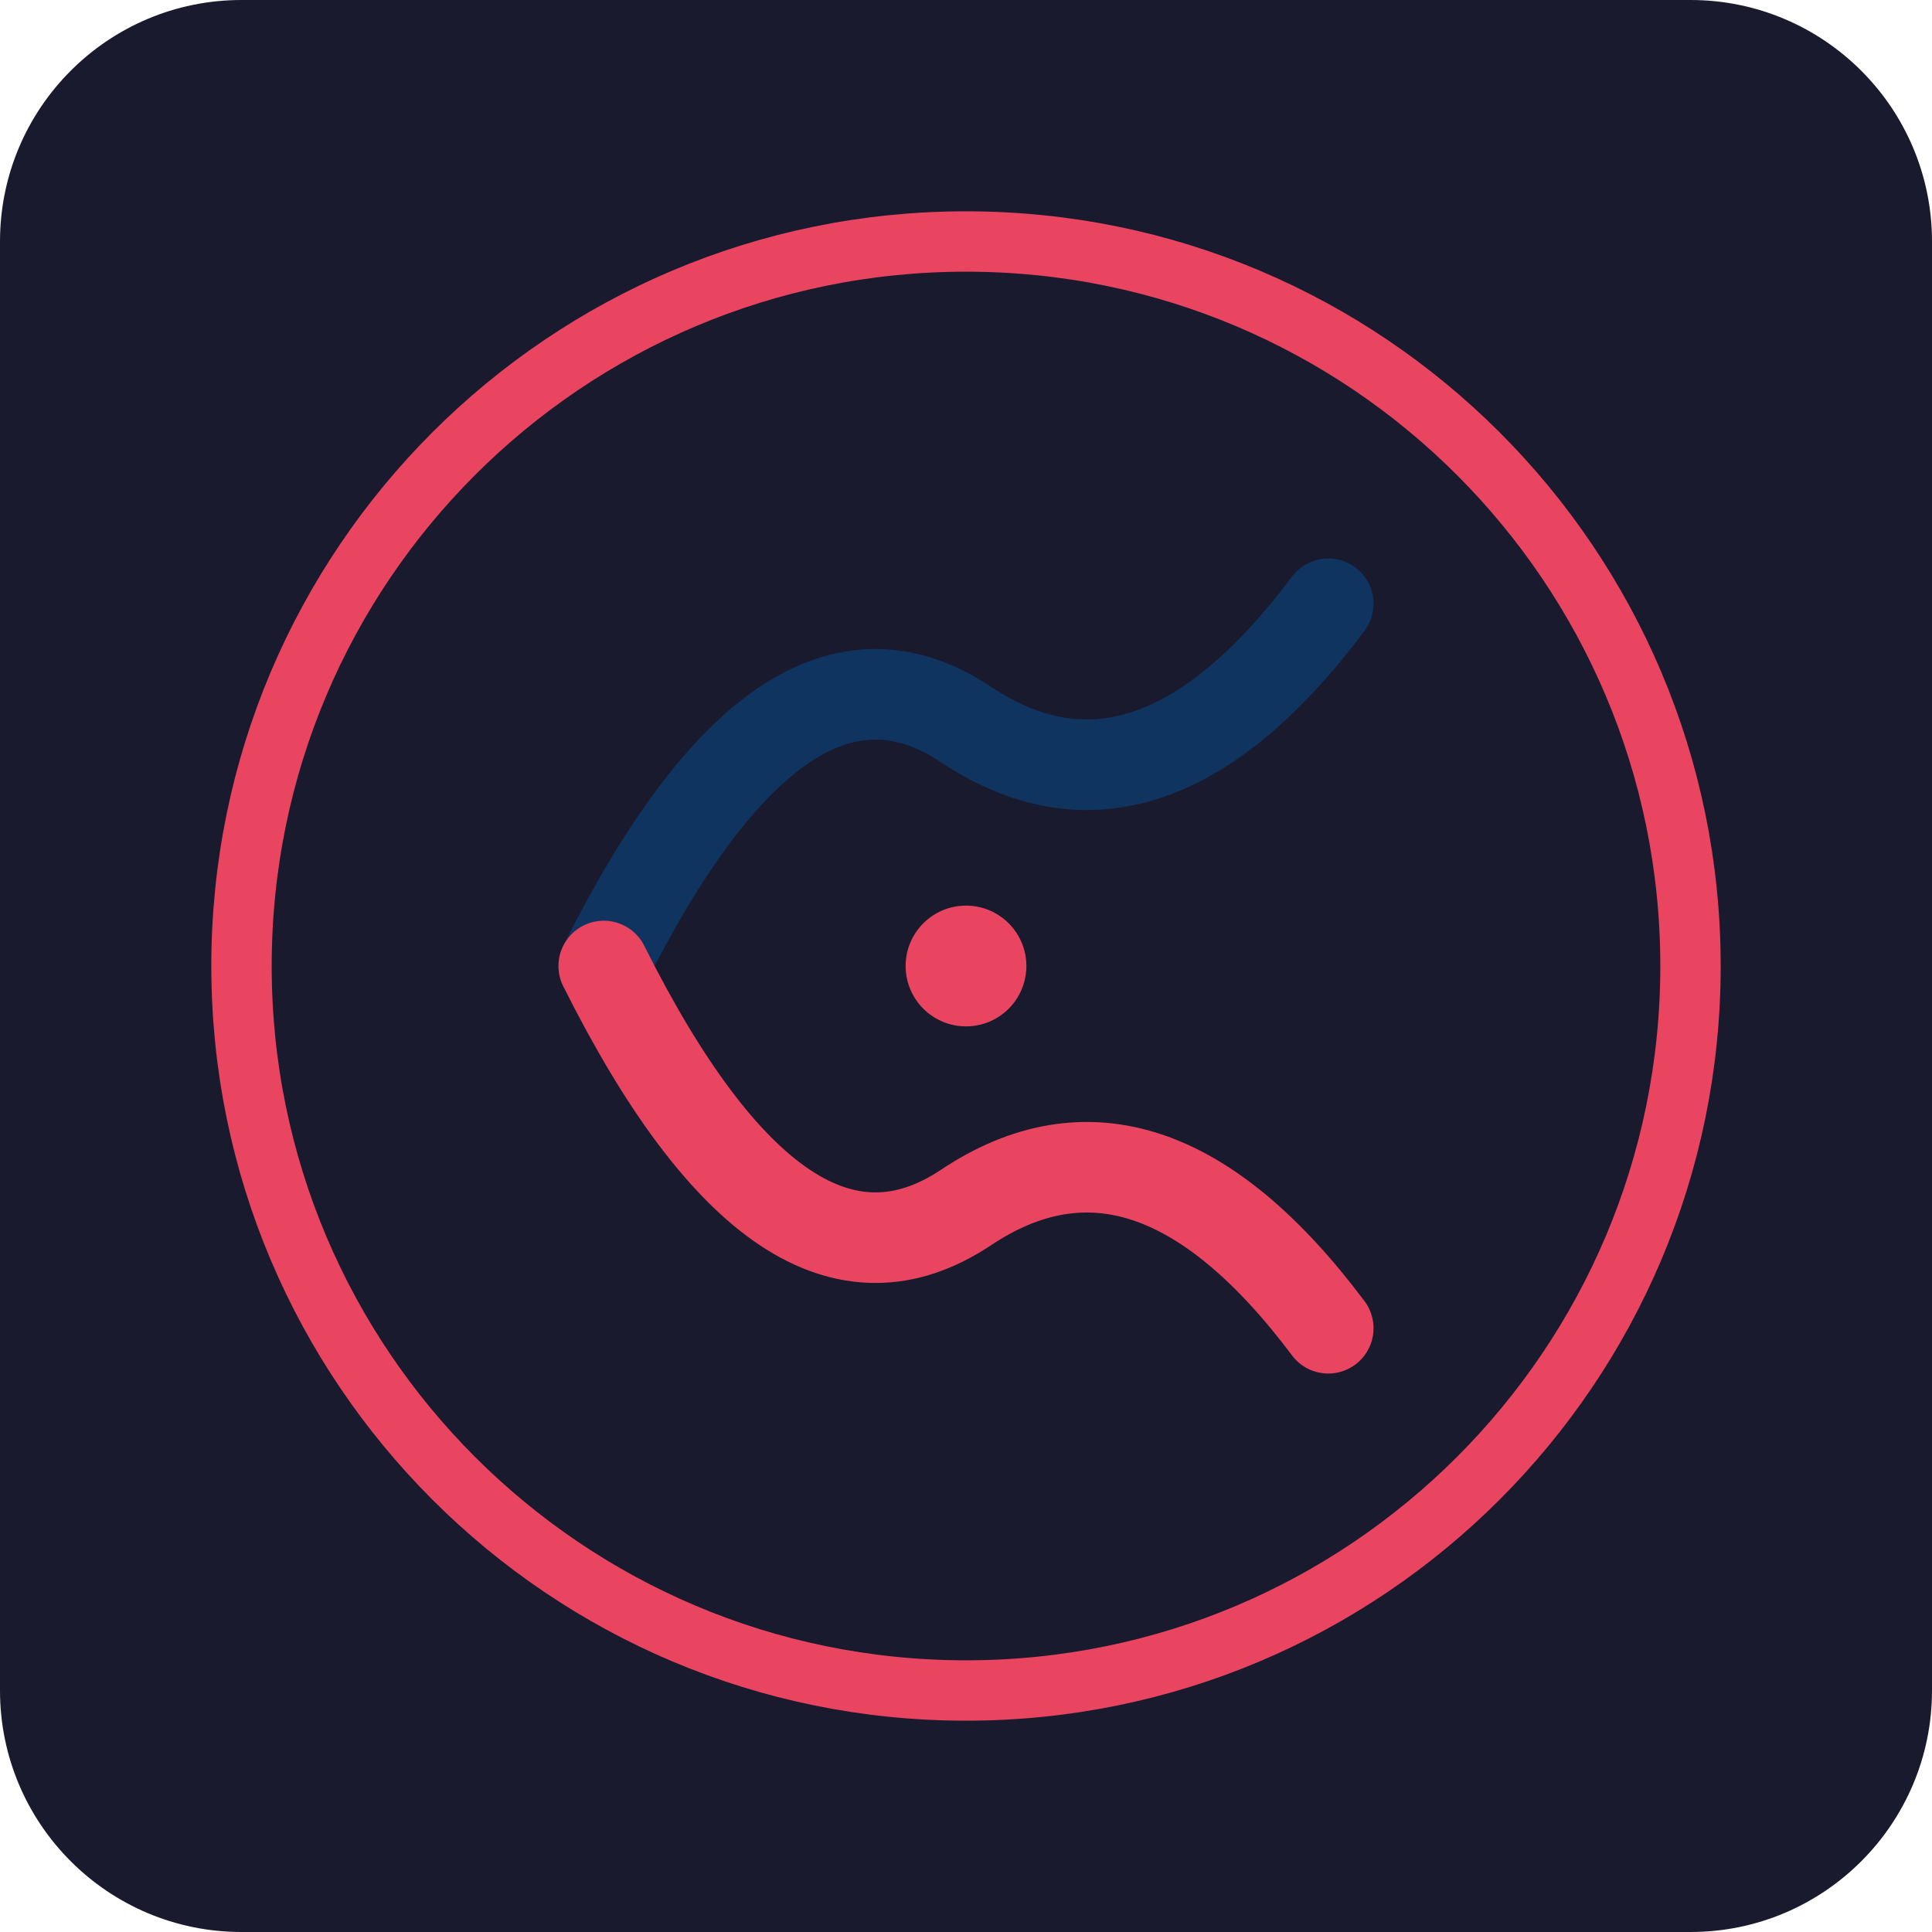
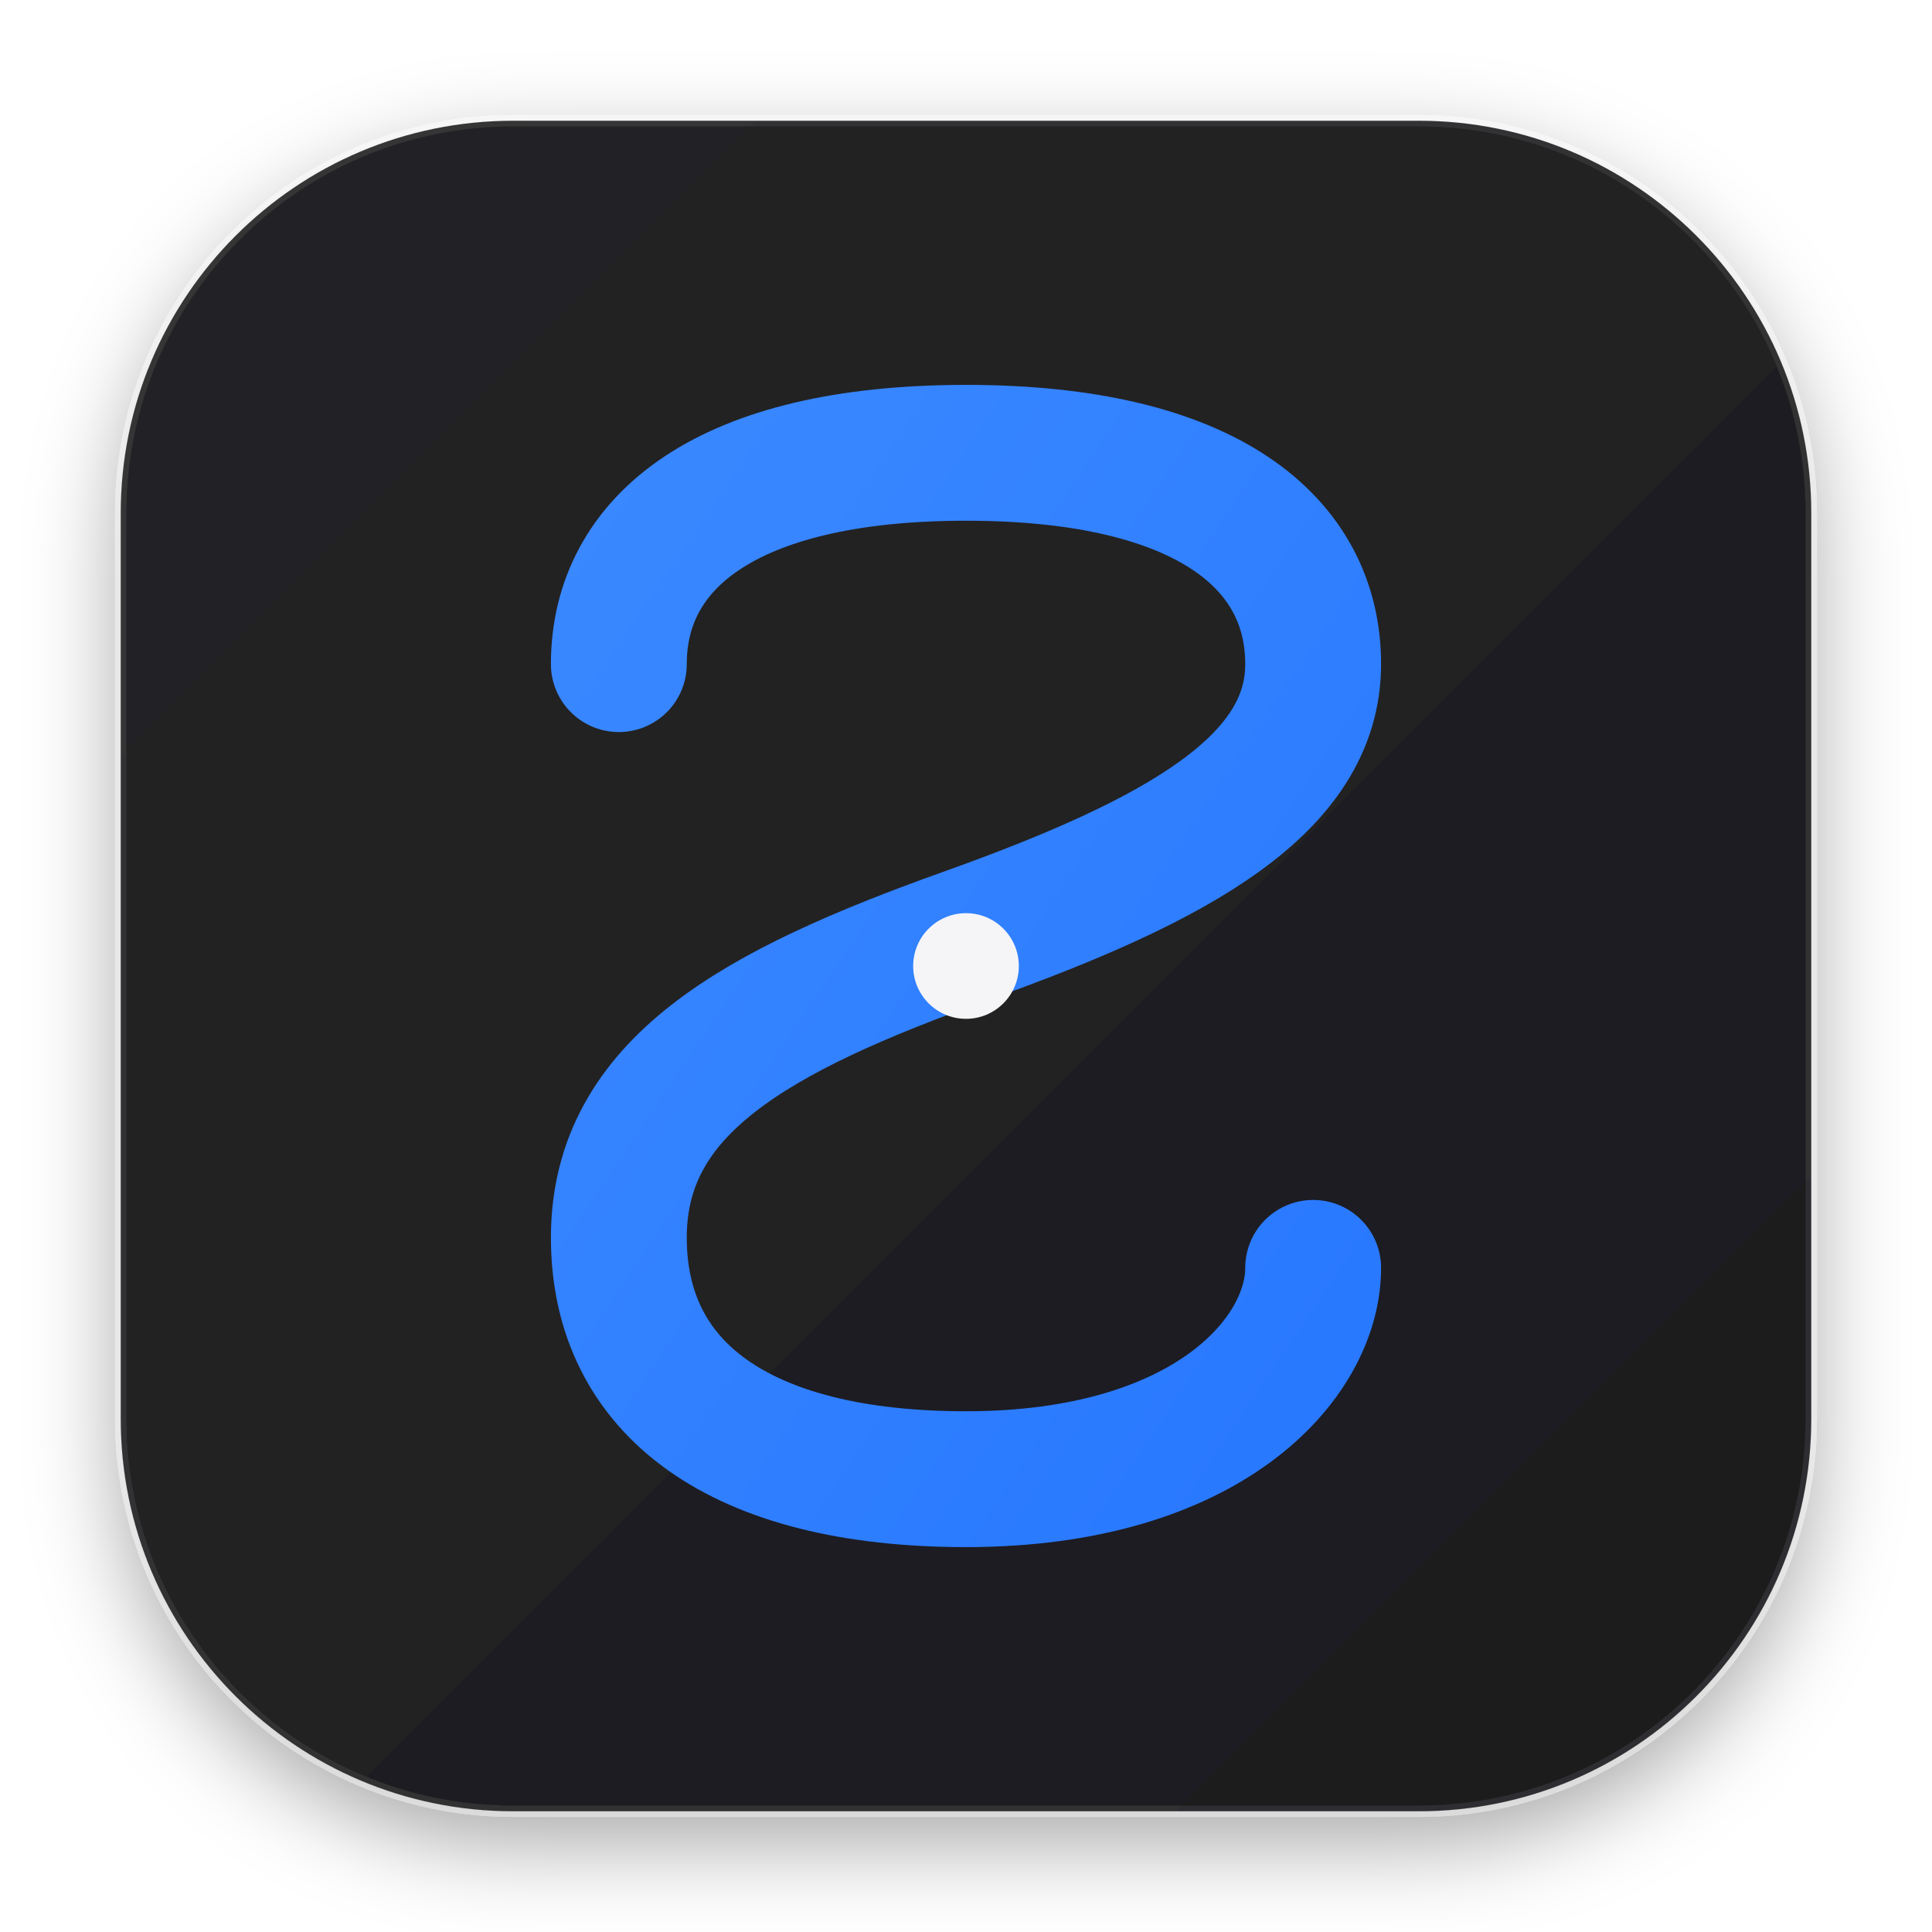
<svg xmlns="http://www.w3.org/2000/svg" viewBox="0 0 256 256" width="256" height="256">
-   <rect width="256" height="256" rx="32" fill="#1a1a2e" />
-   <circle cx="128" cy="128" r="96" fill="none" stroke="#e94560" stroke-width="8" />
-   <path d="M80 128 Q104 80 128 96 Q152 112 176 80" fill="none" stroke="#0f3460" stroke-width="12" stroke-linecap="round" />
-   <path d="M80 128 Q104 176 128 160 Q152 144 176 176" fill="none" stroke="#e94560" stroke-width="12" stroke-linecap="round" />
-   <circle cx="128" cy="128" r="8" fill="#e94560" />
+   <defs>
+     <linearGradient id="shreeos-surface" x1="0%" y1="0%" x2="100%" y2="100%">
+       <stop offset="0%" stop-color="#242426" />
+       <stop offset="100%" stop-color="#1C1C1E" />
+     </linearGradient>
+     <linearGradient id="shreeos-accent" x1="0%" y1="0%" x2="100%" y2="100%">
+       <stop offset="0%" stop-color="#3A88FF" />
+       <stop offset="100%" stop-color="#2878FF" />
+     </linearGradient>
+     <filter id="subtle-shadow" x="-10%" y="-10%" width="120%" height="120%">
+       <feDropShadow dx="0" dy="4" stdDeviation="6" flood-color="#000000" flood-opacity="0.35" />
+     </filter>
+   </defs>
+   <rect x="16" y="16" width="224" height="224" rx="52" fill="url(#shreeos-surface)" stroke="rgba(255,255,255,0.08)" stroke-width="1.5" filter="url(#subtle-shadow)" />
+   <path d="M 82 88 C 82 72 96 60 128 60 C 160 60 174 72 174 88 C 174 104 156 114 128 124 C 100 134 82 144 82 164 C 82 184 98 196 128 196 C 160 196 174 180 174 168" fill="none" stroke="url(#shreeos-accent)" stroke-width="18" stroke-linecap="round" stroke-linejoin="round" />
+   <circle cx="128" cy="128" r="7" fill="#F5F5F7" />
</svg>
